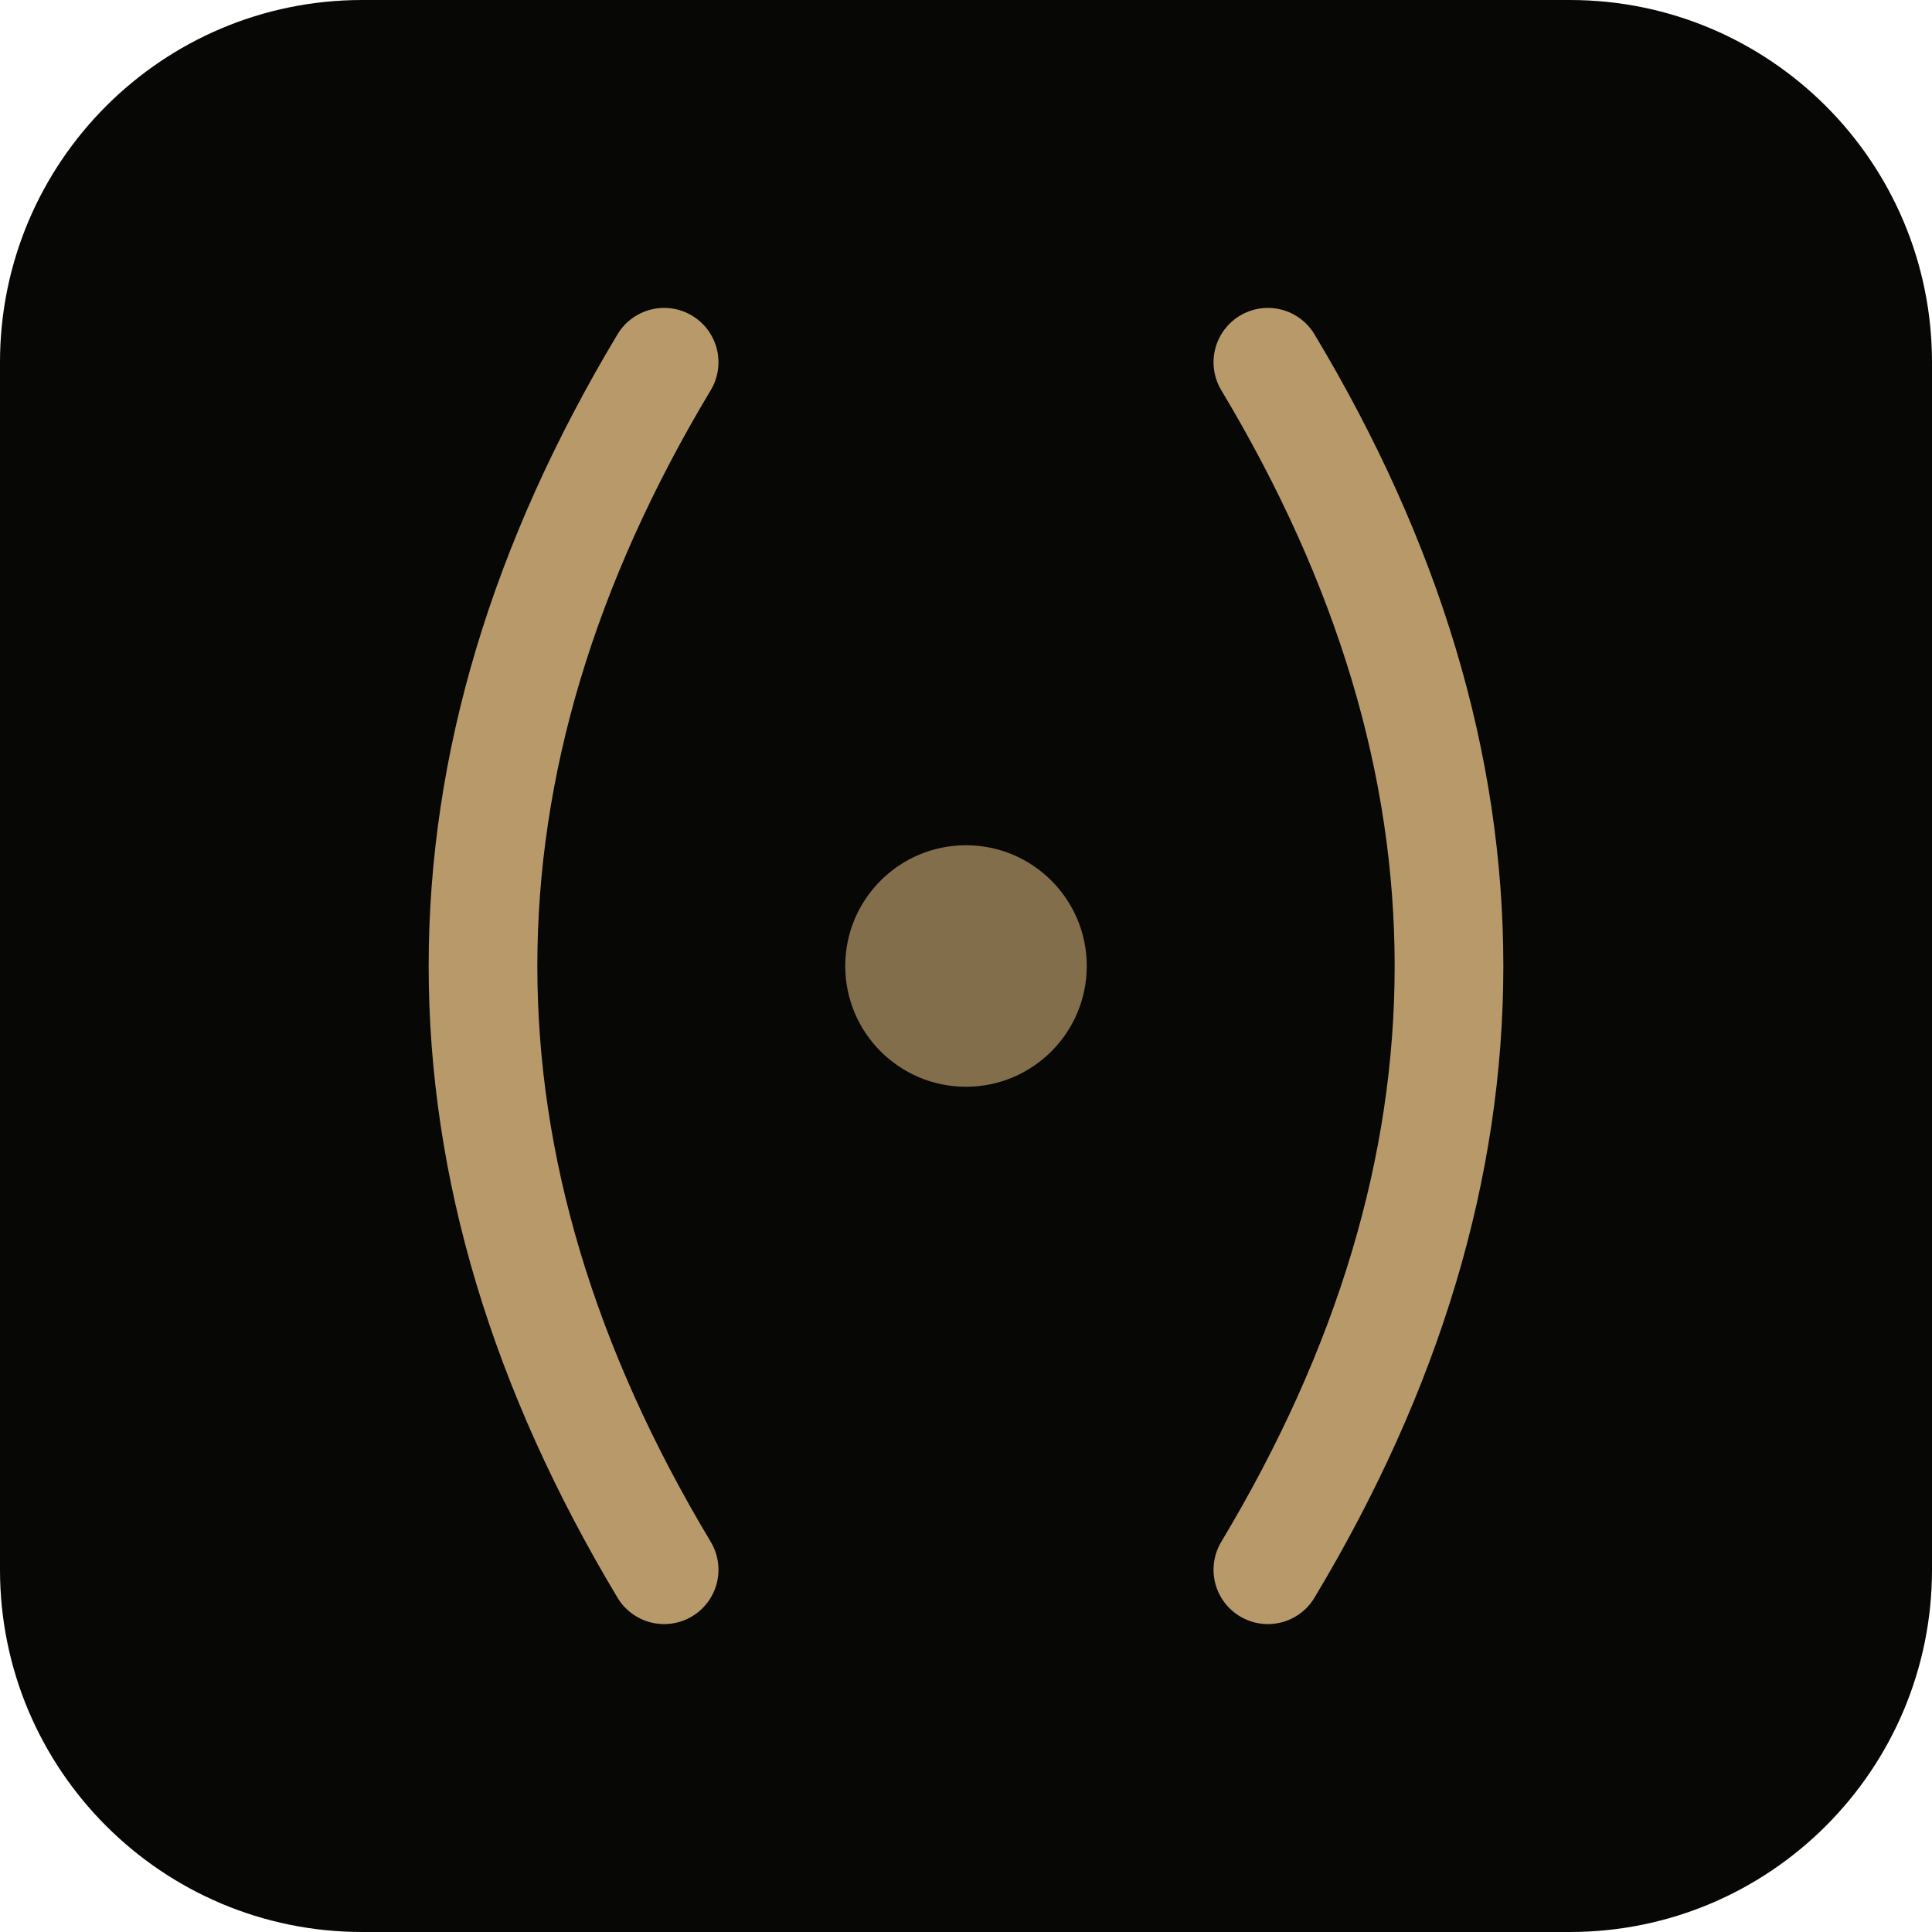
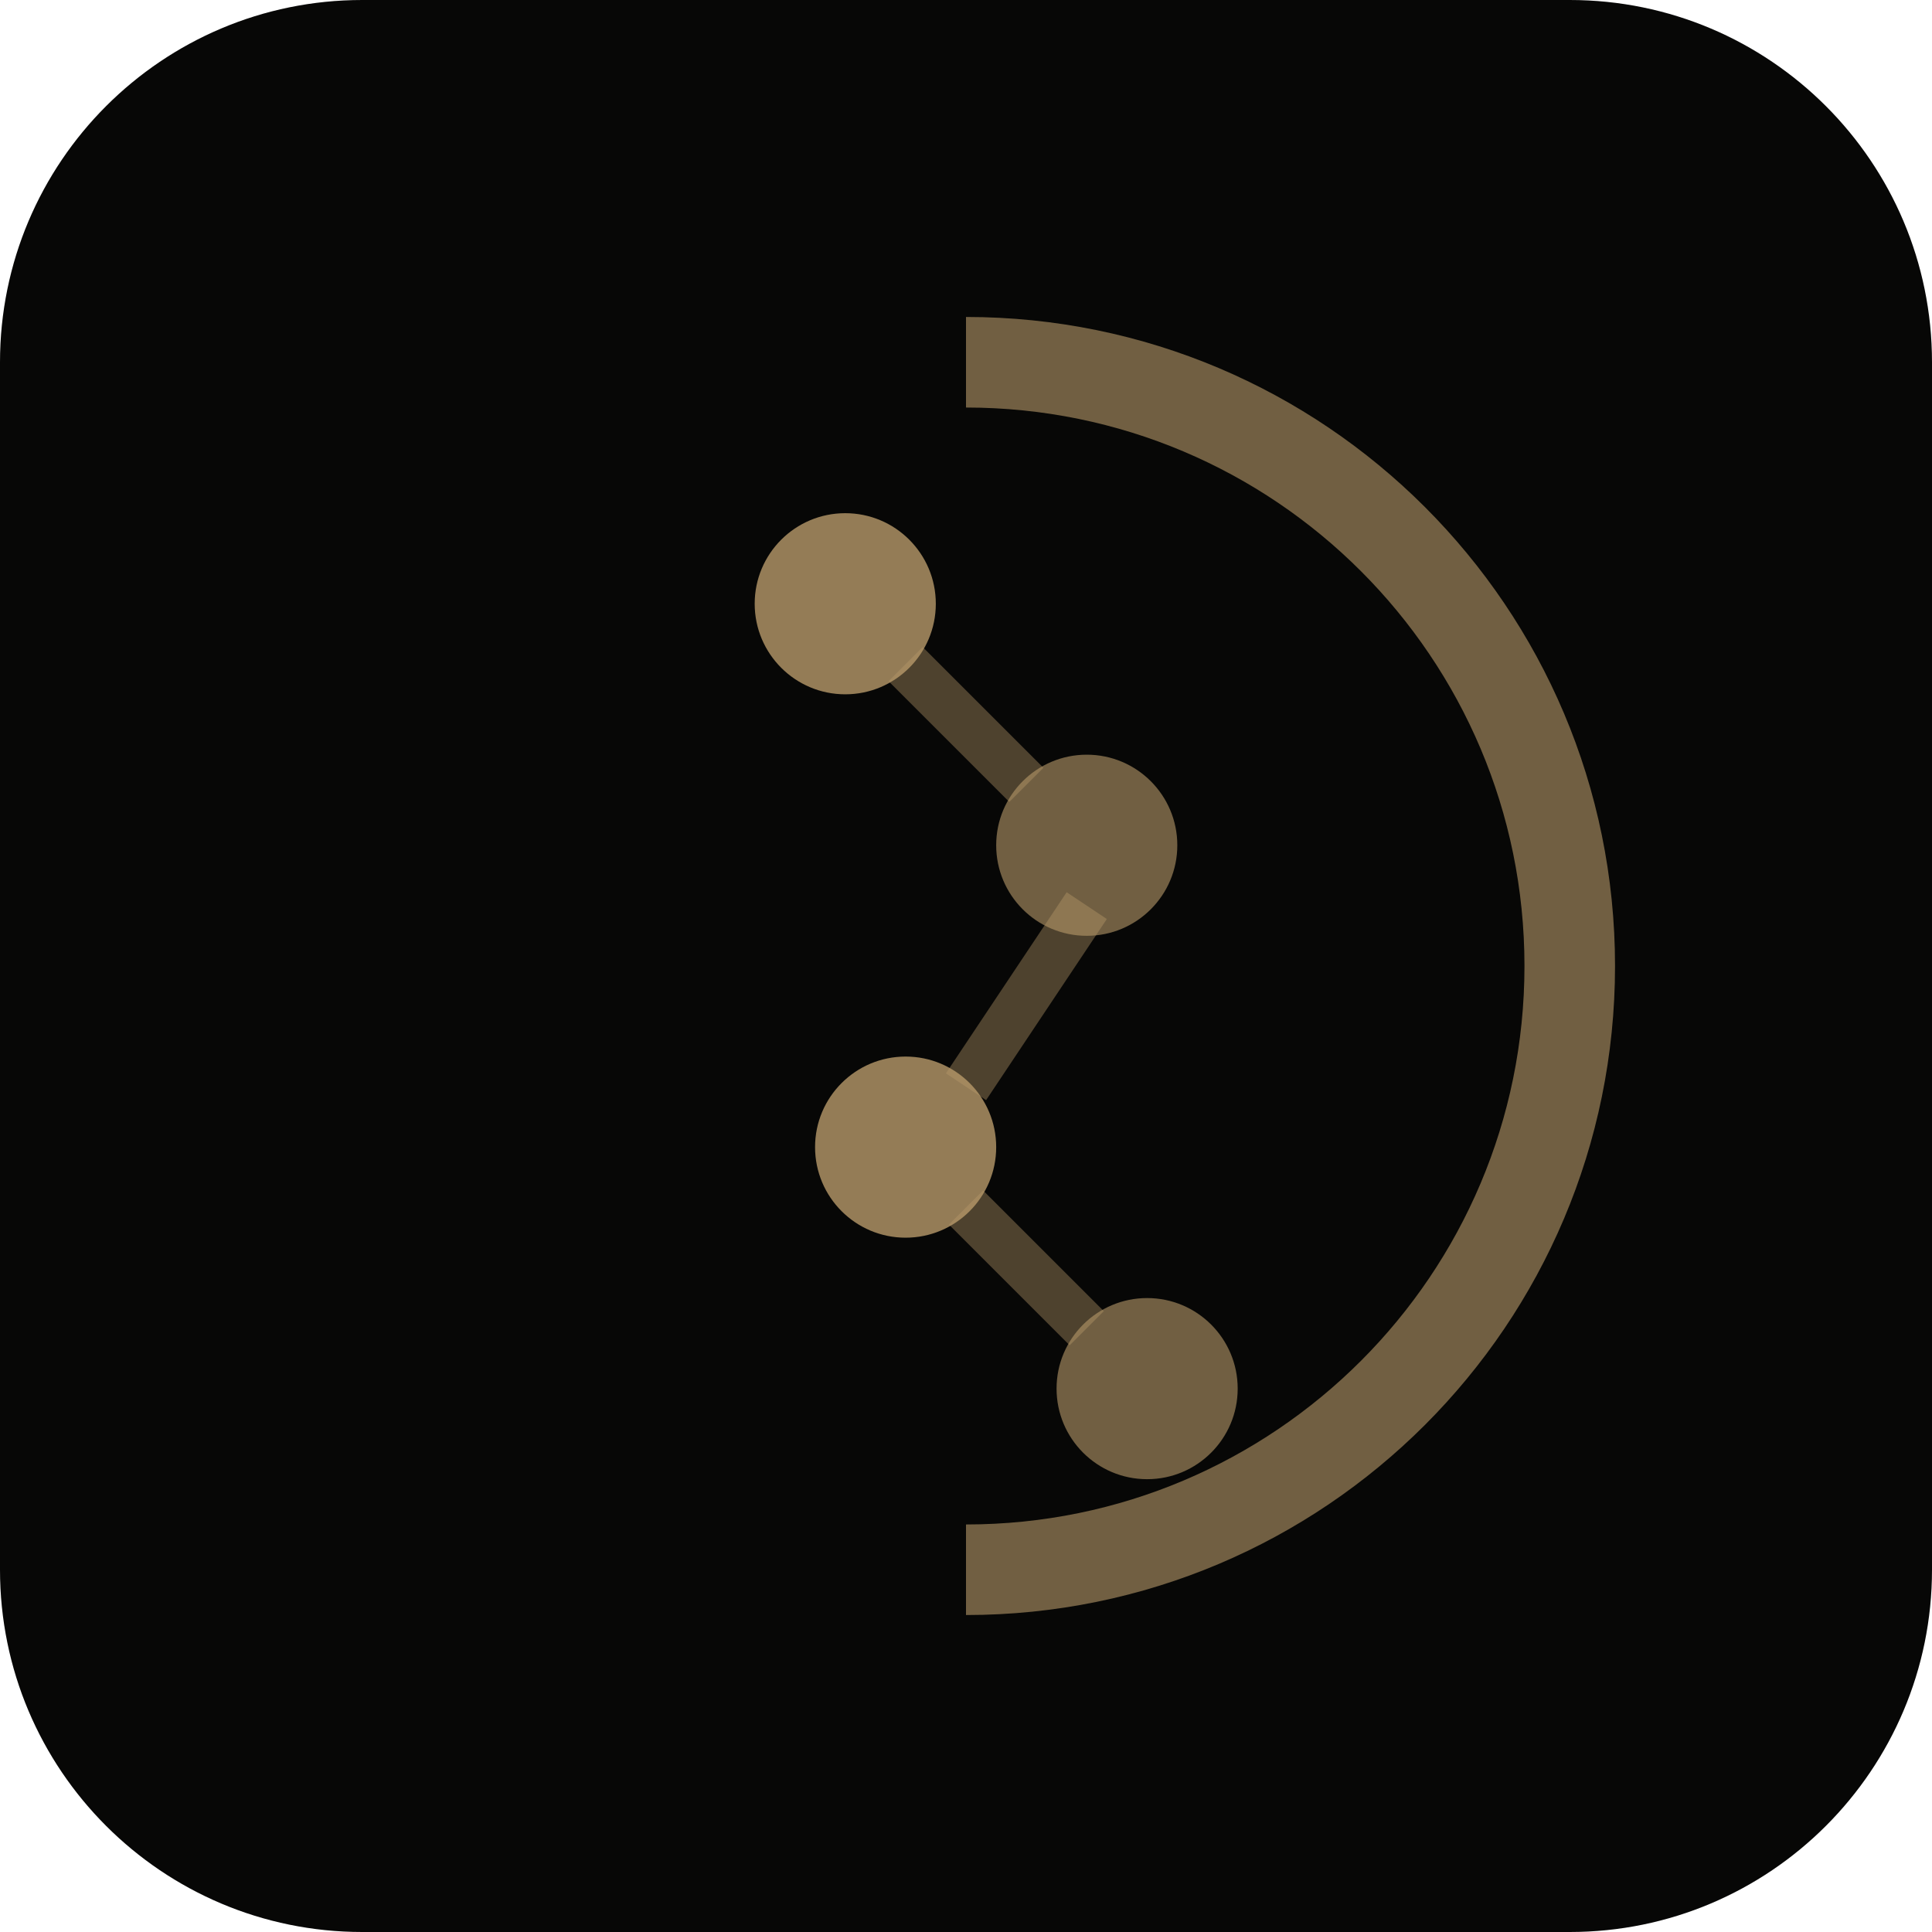
<svg xmlns="http://www.w3.org/2000/svg" viewBox="0 0 32 32">
  <rect width="32" height="32" rx="6" fill="#070706" />
-   <path d="M 11 6 Q 5 16 11 26" fill="none" stroke="#b89a6a" stroke-width="1.8" stroke-linecap="round" />
-   <path d="M 21 6 Q 27 16 21 26" fill="none" stroke="#b89a6a" stroke-width="1.8" stroke-linecap="round" />
-   <circle cx="16" cy="16" r="2" fill="#b89a6a" opacity="0.7" />
+   <path d="M 16 6 A 10 10 0 0 1 16 26" fill="none" stroke="#b89a6a" stroke-width="1.5" opacity="0.6" />
+   <circle cx="14" cy="10" r="1.5" fill="#b89a6a" opacity="0.8" />
+   <circle cx="18" cy="14" r="1.5" fill="#b89a6a" opacity="0.6" />
+   <circle cx="15" cy="19" r="1.5" fill="#b89a6a" opacity="0.8" />
+   <circle cx="19" cy="23" r="1.5" fill="#b89a6a" opacity="0.6" />
+   <line x1="15" y1="11" x2="17" y2="13" stroke="#b89a6a" stroke-width="0.8" opacity="0.4" />
+   <line x1="18" y1="15" x2="16" y2="18" stroke="#b89a6a" stroke-width="0.8" opacity="0.4" />
+   <line x1="16" y1="20" x2="18" y2="22" stroke="#b89a6a" stroke-width="0.8" opacity="0.4" />
</svg>
